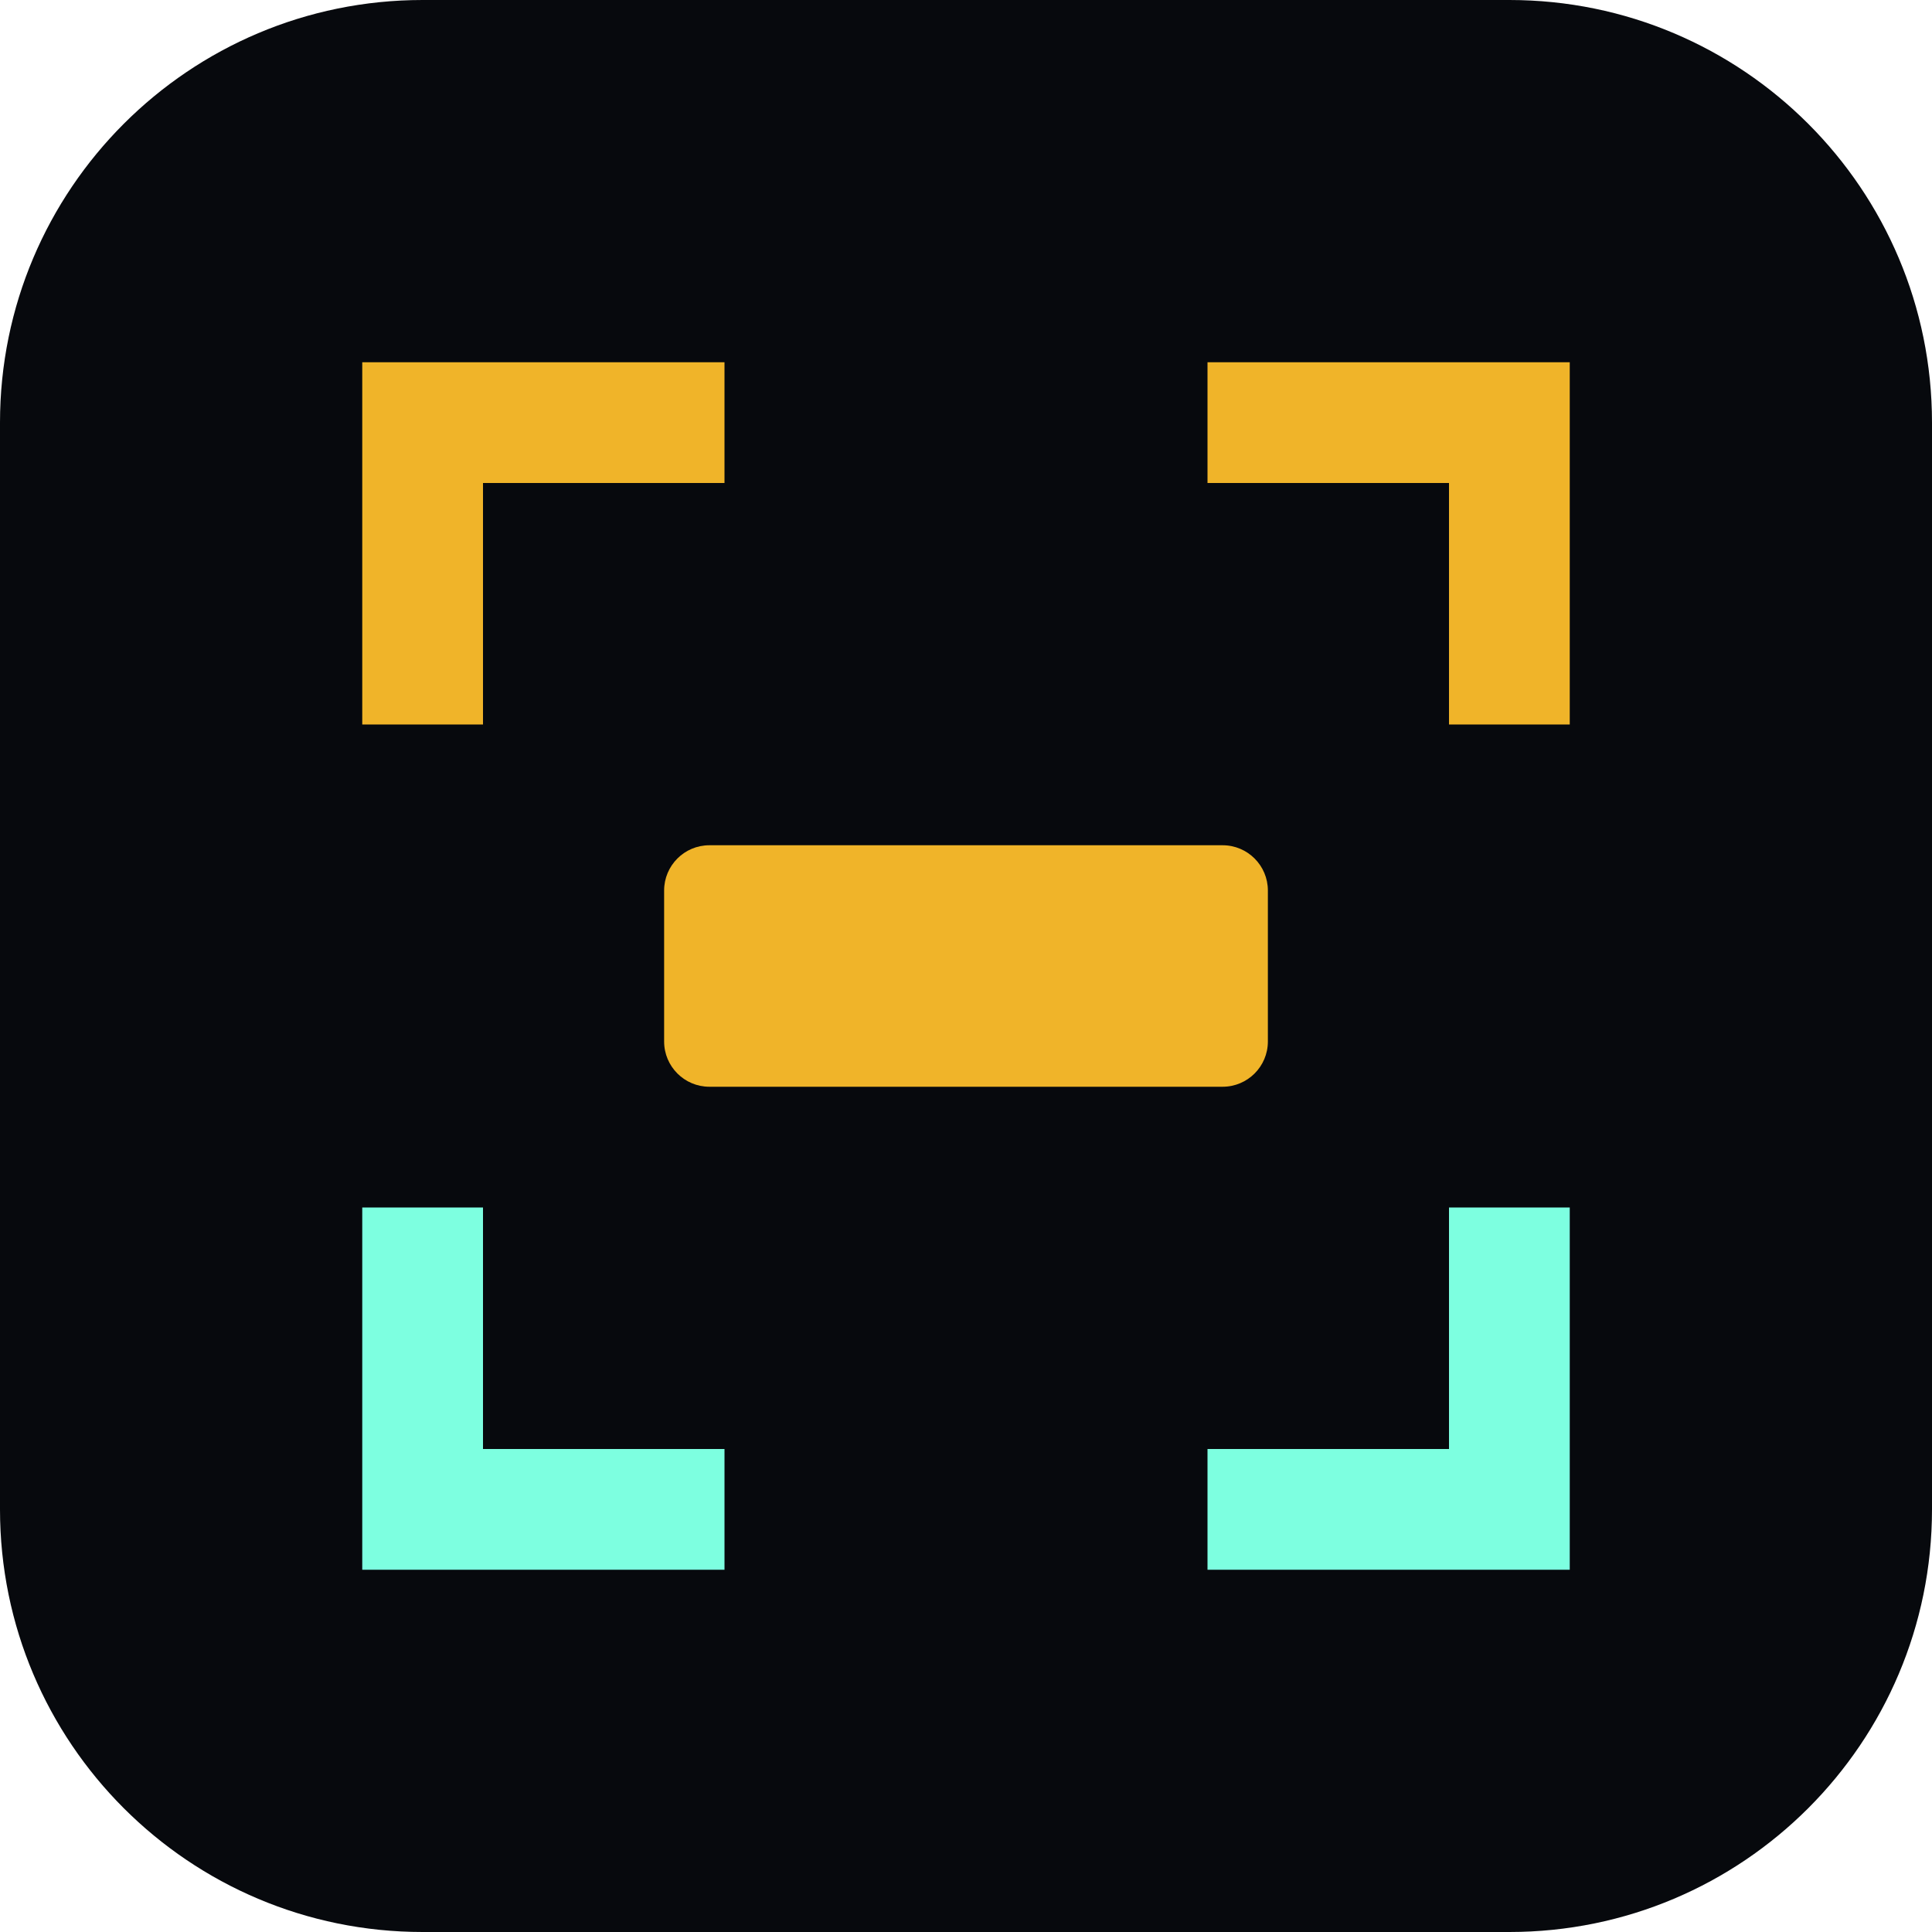
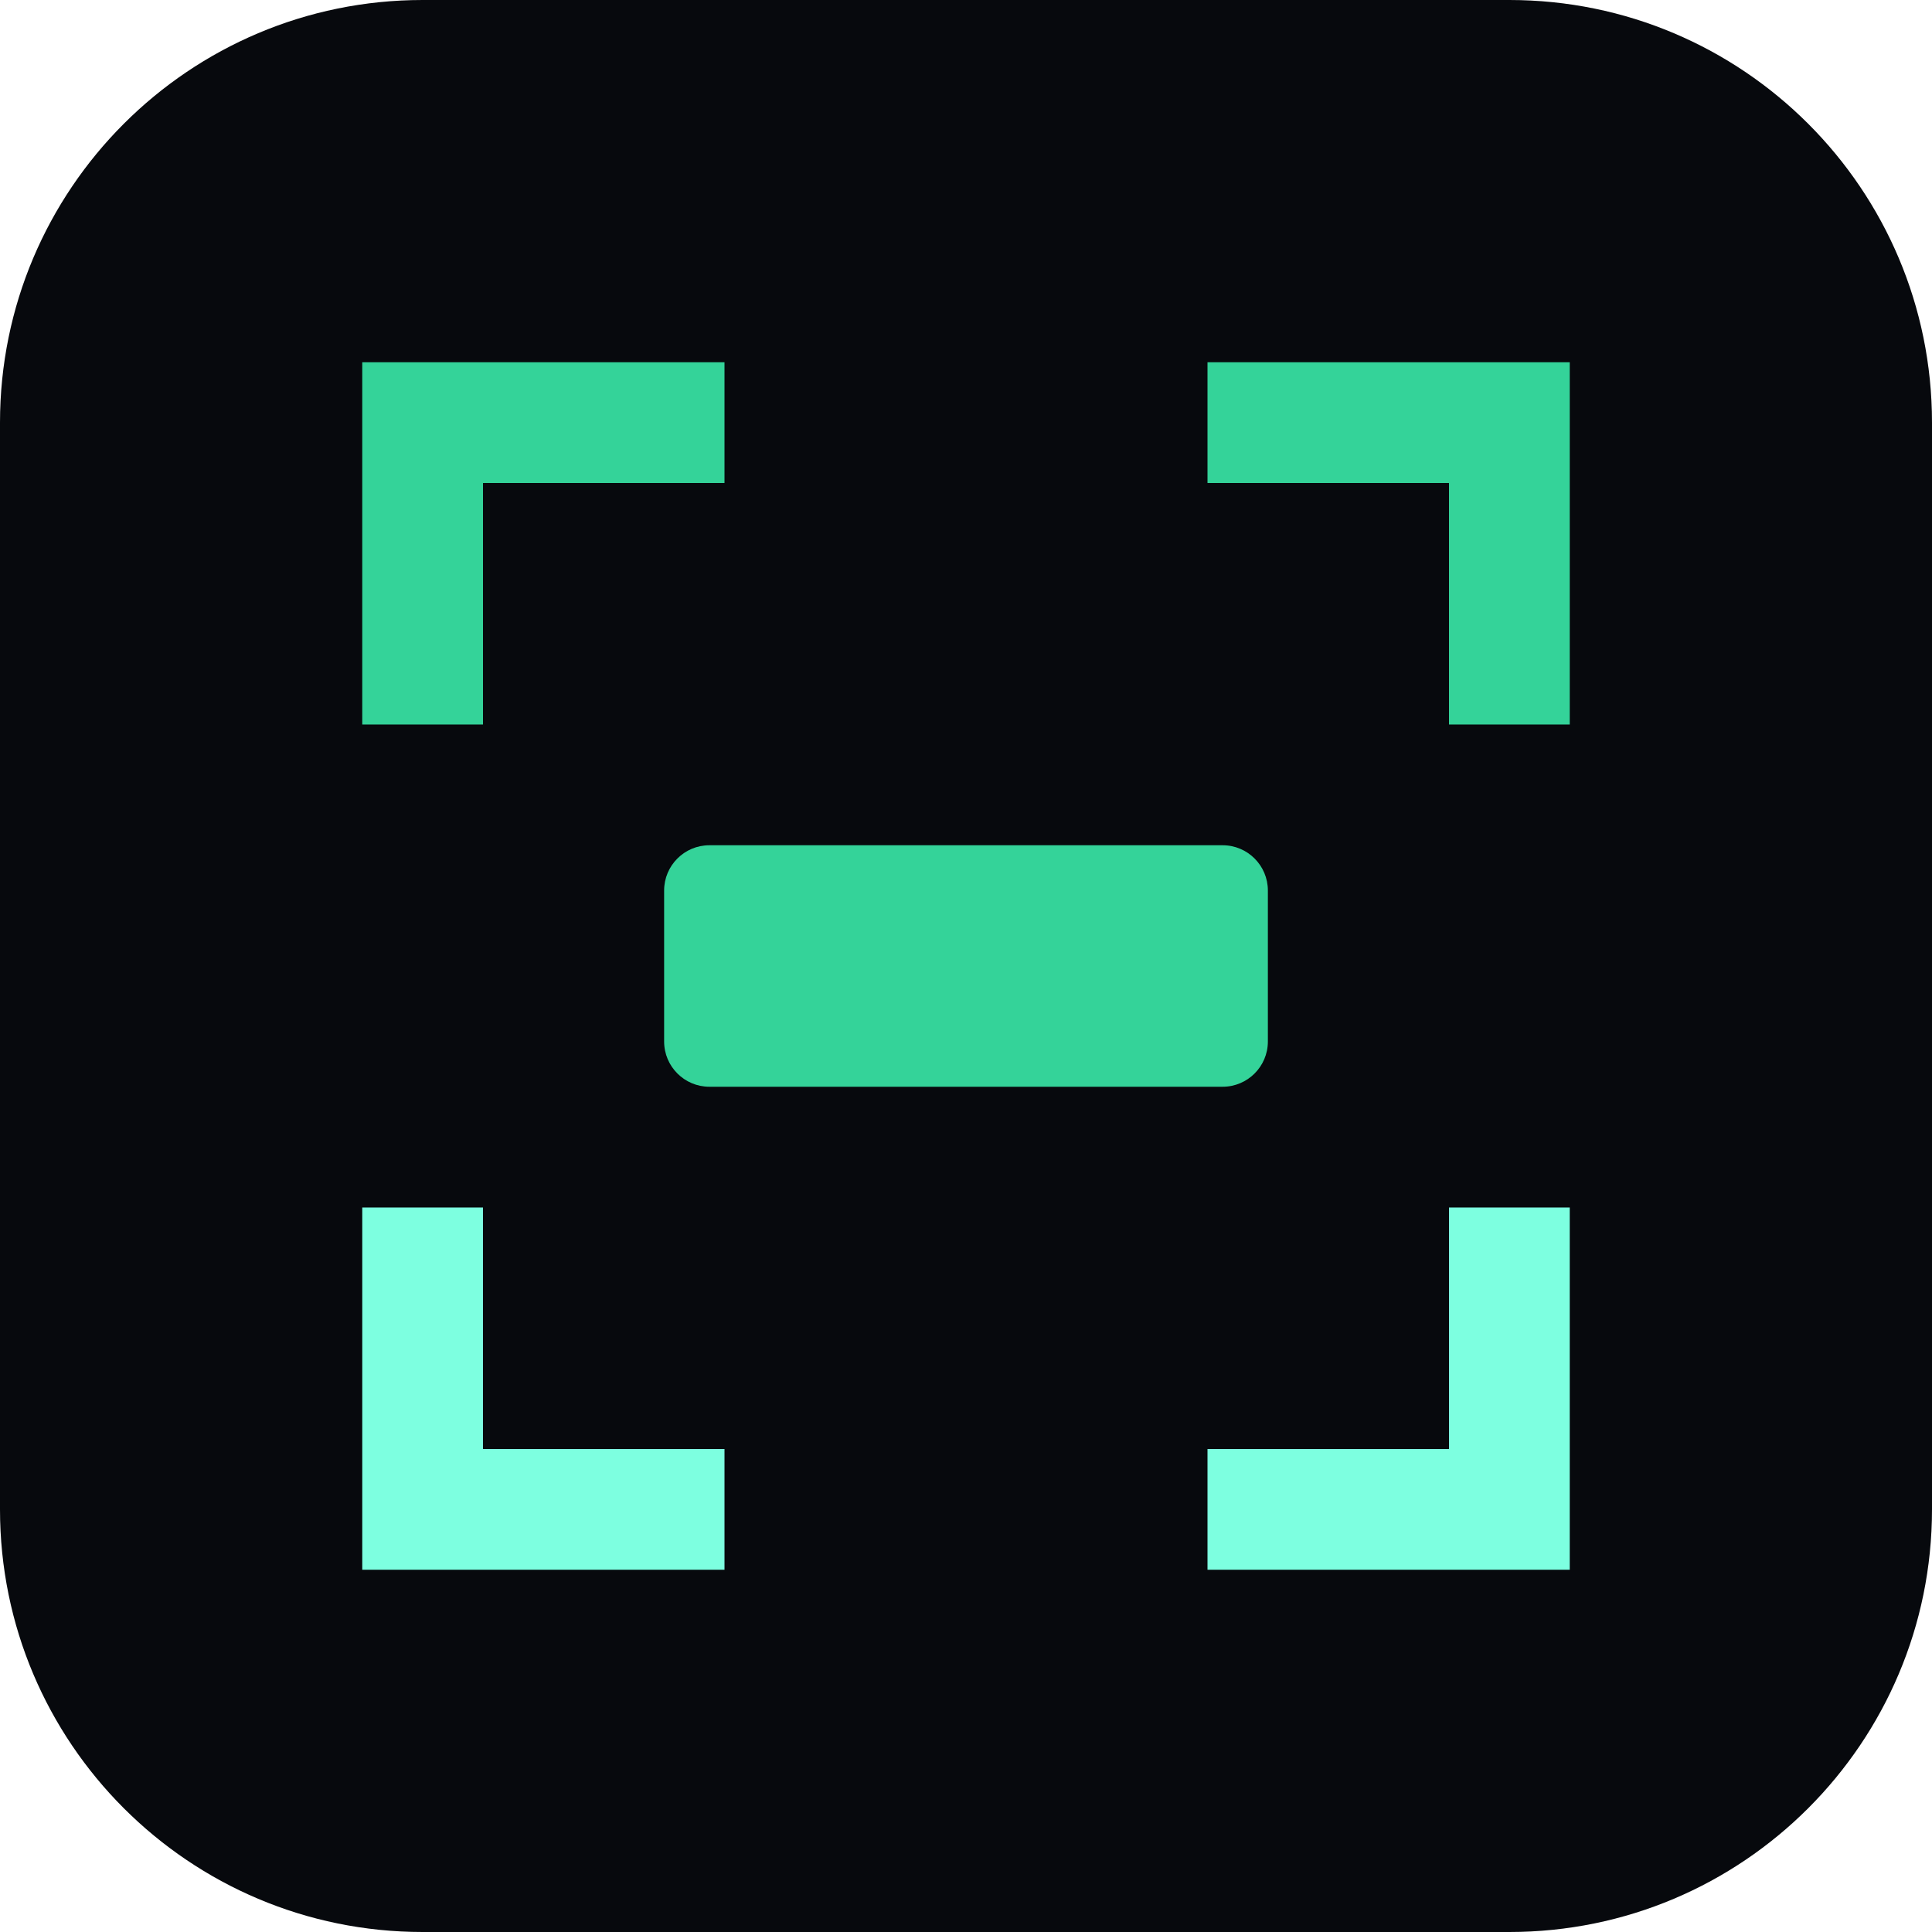
<svg xmlns="http://www.w3.org/2000/svg" viewBox="0 0 64 64">
  <rect width="64" height="64" rx="14" fill="#07090d" />
-   <path d="M14 22V14h8" fill="none" stroke="#f0b429" stroke-width="4" stroke-linecap="square" />
-   <path d="M42 14h8v8" fill="none" stroke="#f0b429" stroke-width="4" stroke-linecap="square" />
+   <path d="M14 22V14h8" fill="none" stroke="#34d399" stroke-width="4" stroke-linecap="square" />
+   <path d="M42 14h8v8" fill="none" stroke="#34d399" stroke-width="4" stroke-linecap="square" />
  <path d="M50 42v8h-8" fill="none" stroke="#7dffe0" stroke-width="4" stroke-linecap="square" />
  <path d="M22 50h-8v-8" fill="none" stroke="#7dffe0" stroke-width="4" stroke-linecap="square" />
-   <rect x="22" y="28" width="20" height="8" rx="1.5" fill="#f0b429" />
+   <rect x="22" y="28" width="20" height="8" rx="1.5" fill="#34d399" />
</svg>
